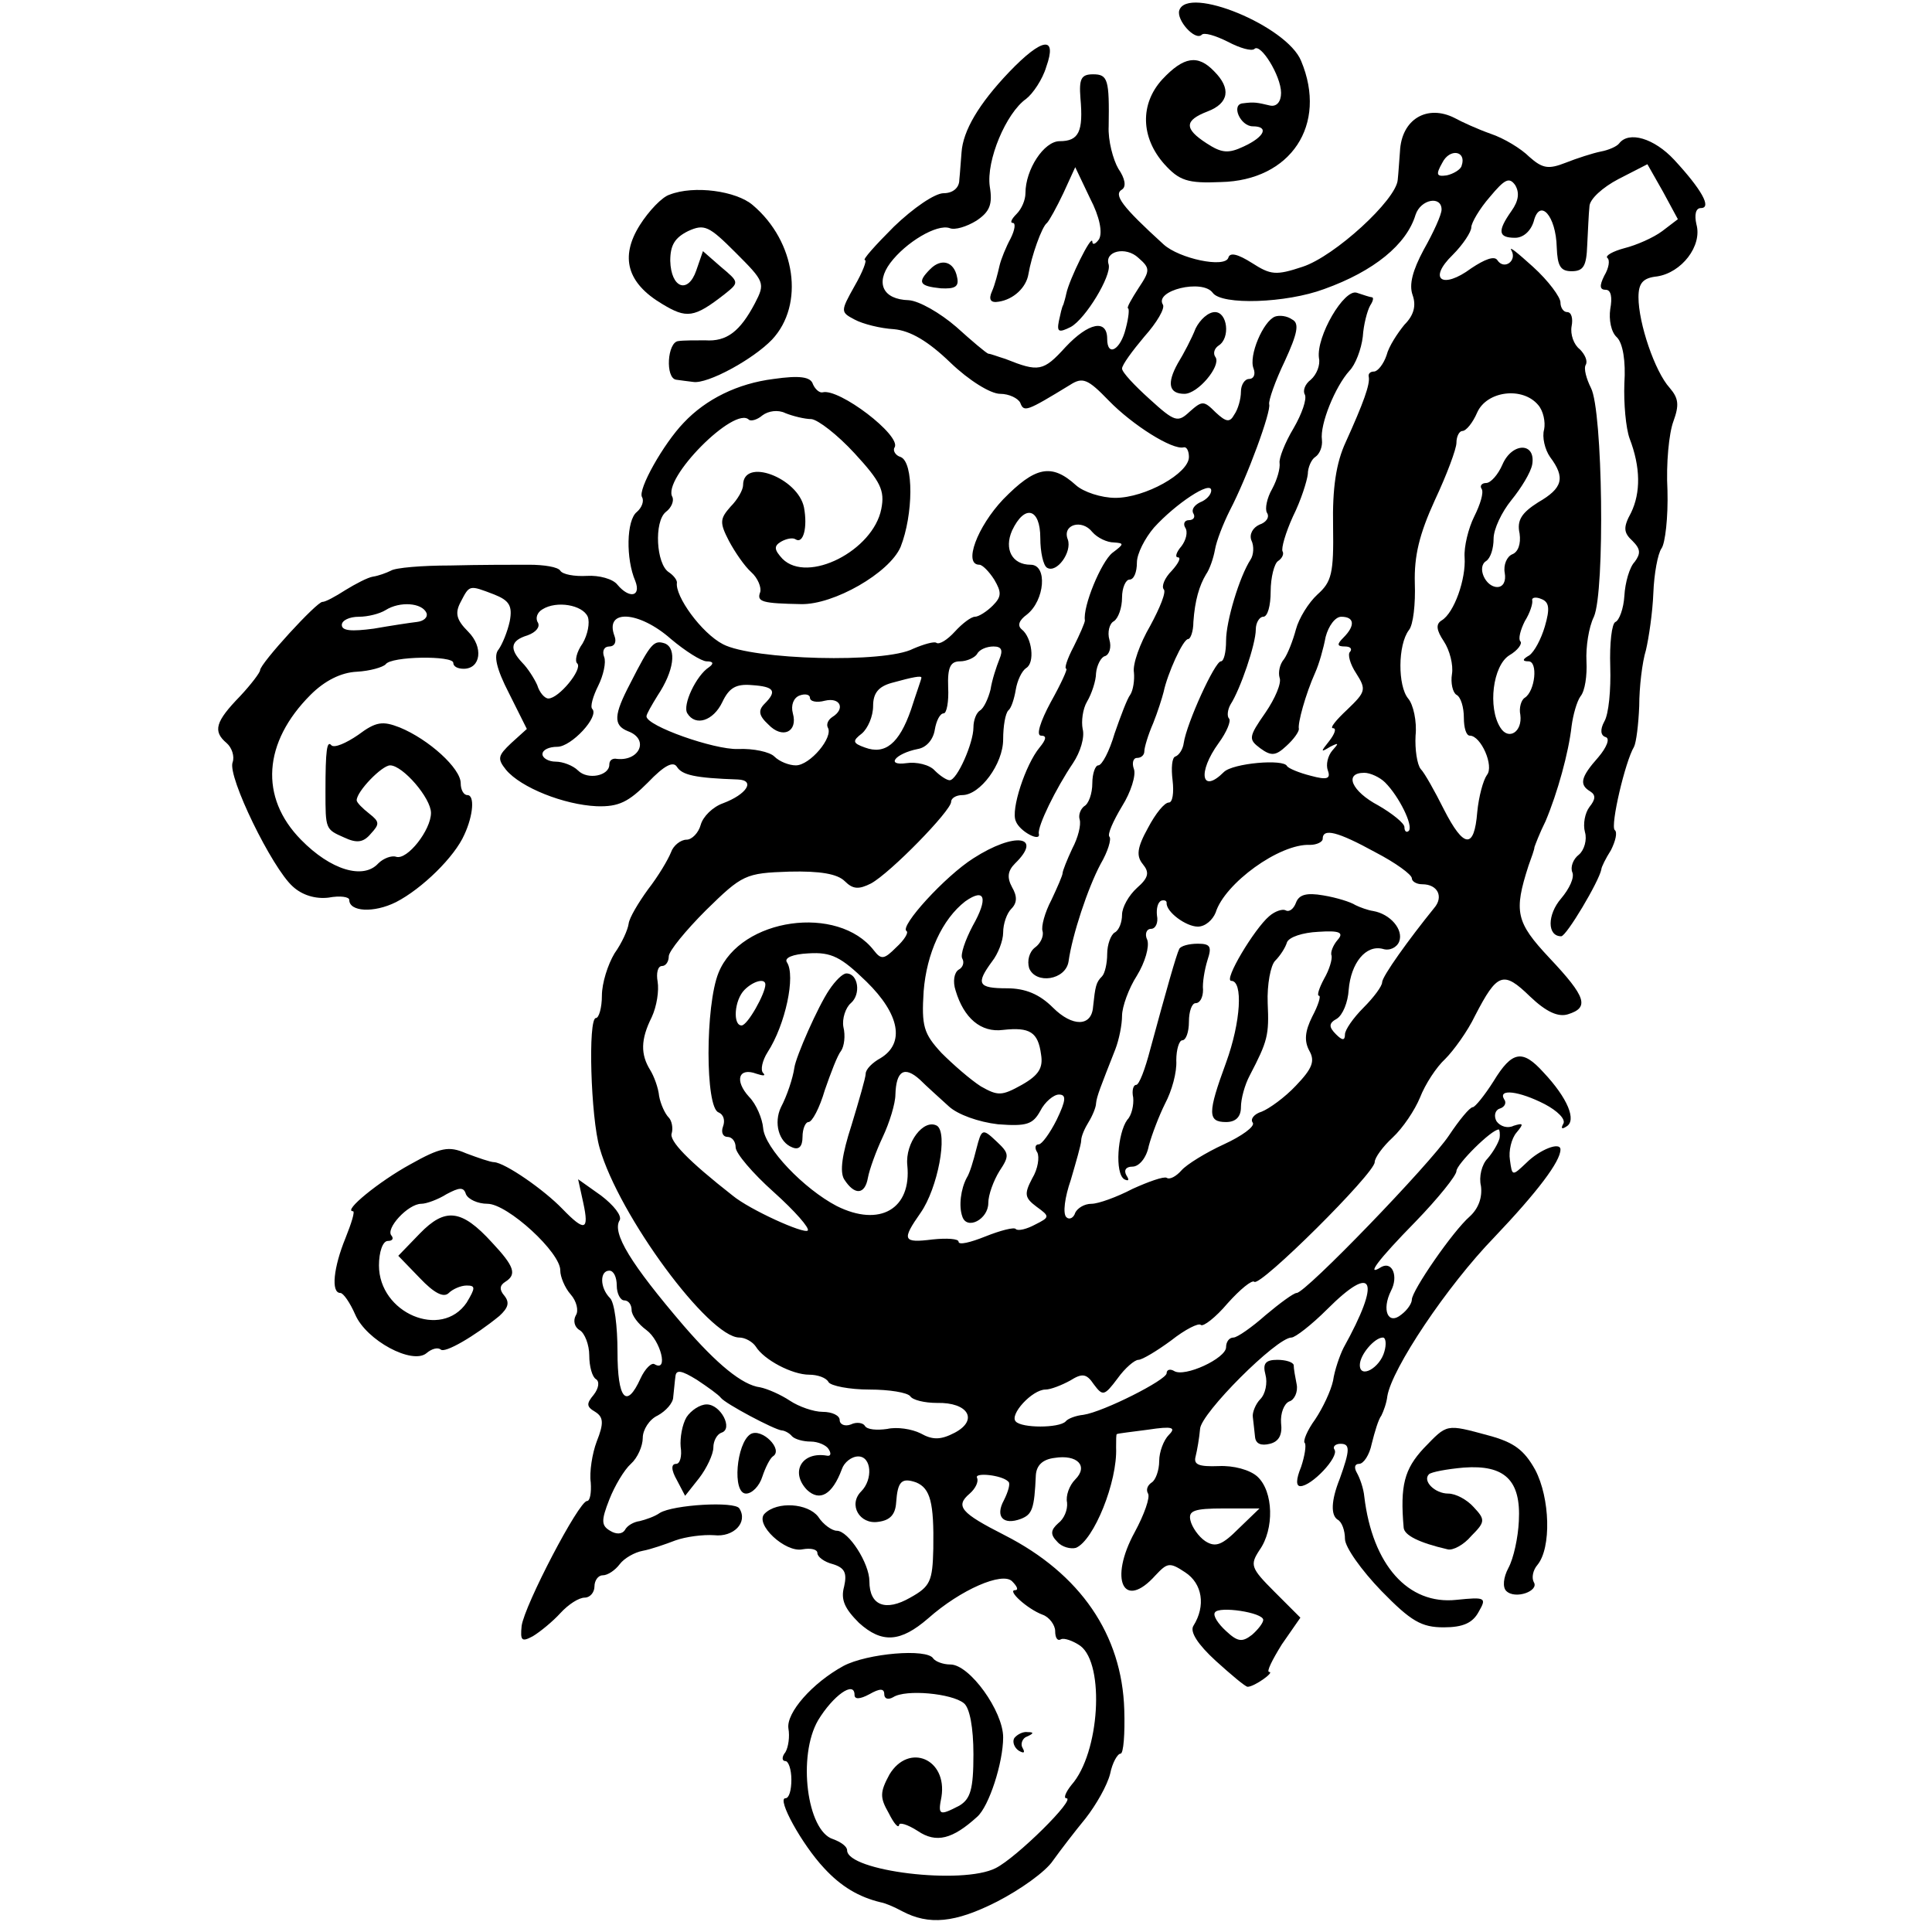
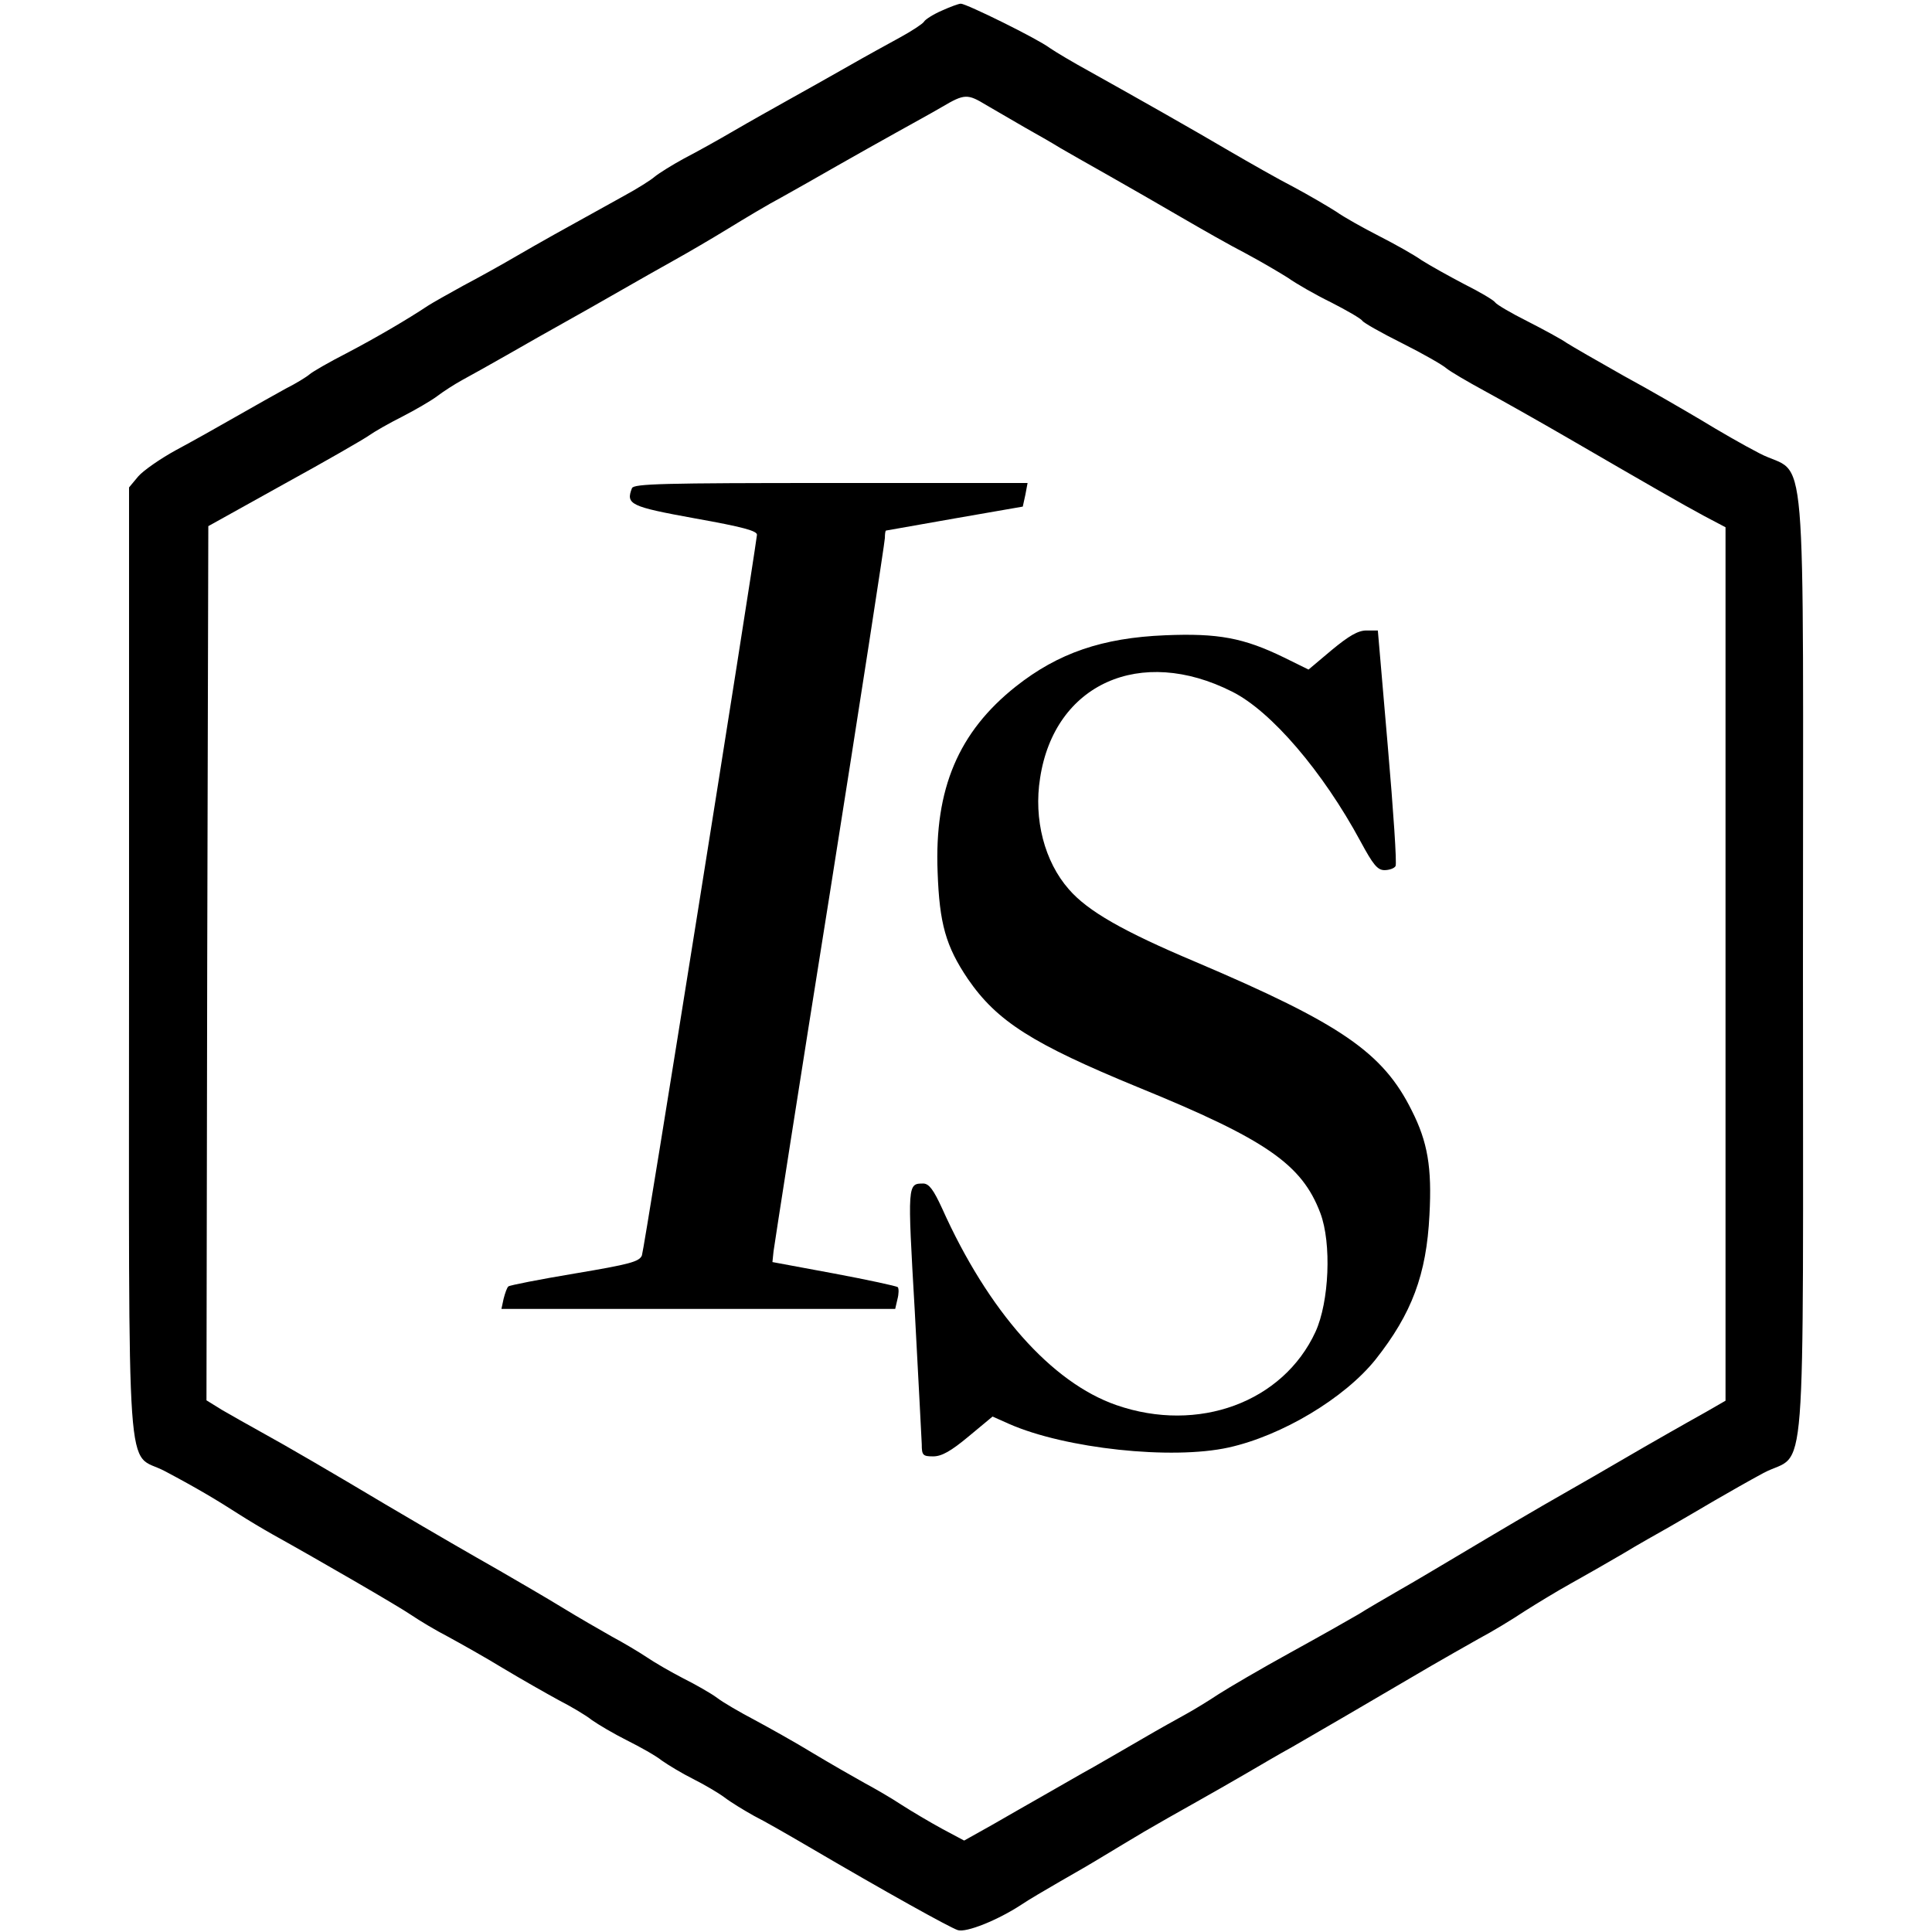
- <svg xmlns="http://www.w3.org/2000/svg" version="1.0" width="260pt" height="260pt" viewBox="0 0 260 260" preserveAspectRatio="xMidYMid meet">
-   <g transform="translate(0,260) scale(0.1,-0.1)" fill="#000000" stroke="none">
-     <path d="M1587 2586 c-4 -13 21 -41 30 -33 3 4 19 -1 35 -9 17 -9 32 -13 36 -10 8 9 36 -36 36 -59 0 -12 -6 -19 -15 -17 -17 4 -21 5 -36 3 -17 -1 -4 -31 13 -31 22 0 16 -14 -12 -27 -21 -10 -30 -9 -50 4 -31 20 -30 31 1 43 29 11 32 31 9 54 -22 23 -41 20 -70 -11 -30 -33 -29 -78 3 -114 20 -22 31 -26 76 -24 94 2 144 77 108 163 -19 47 -153 102 -164 68z" />
-     <path d="M1358 2503 c-41 -43 -62 -79 -64 -108 -1 -11 -2 -28 -3 -37 0 -11 -9 -18 -21 -18 -12 0 -41 -20 -67 -45 -25 -25 -43 -45 -39 -45 3 0 -3 -16 -14 -35 -19 -34 -19 -35 0 -45 11 -6 35 -12 53 -13 22 -2 46 -16 76 -45 25 -24 54 -42 67 -42 12 0 24 -6 27 -12 5 -13 8 -12 67 24 17 11 24 8 52 -21 32 -33 86 -67 101 -63 4 1 7 -5 7 -13 0 -22 -59 -55 -99 -55 -19 0 -43 8 -53 17 -33 30 -55 25 -98 -19 -35 -37 -54 -88 -32 -88 4 0 13 -9 20 -20 10 -17 10 -23 -2 -35 -8 -8 -19 -15 -24 -15 -5 0 -17 -9 -27 -20 -10 -11 -21 -18 -25 -15 -3 2 -17 -2 -31 -8 -38 -20 -216 -15 -256 6 -29 15 -65 65 -62 83 0 4 -5 10 -11 14 -17 11 -20 68 -4 81 8 6 11 15 9 20 -15 24 84 124 103 104 3 -2 11 0 18 6 8 6 21 8 31 3 10 -4 26 -8 35 -8 9 -1 35 -21 58 -46 35 -38 41 -50 36 -75 -11 -56 -99 -101 -133 -67 -11 12 -12 17 -2 23 7 4 16 6 20 3 10 -6 16 16 11 43 -8 40 -82 68 -82 30 0 -6 -7 -19 -17 -29 -14 -16 -15 -21 -2 -46 8 -15 21 -34 30 -42 9 -8 14 -21 12 -27 -5 -13 3 -15 55 -16 44 -1 119 42 134 77 17 43 18 114 0 121 -7 2 -11 9 -8 13 9 16 -75 80 -97 74 -4 -1 -10 4 -13 11 -3 10 -18 12 -53 7 -48 -6 -91 -27 -121 -59 -27 -28 -62 -90 -56 -100 3 -5 0 -14 -7 -20 -14 -11 -15 -63 -2 -93 8 -21 -8 -24 -24 -5 -6 8 -25 13 -41 12 -17 -1 -33 2 -36 7 -3 5 -22 8 -42 8 -20 0 -68 0 -106 -1 -38 0 -74 -3 -80 -7 -6 -3 -17 -7 -24 -8 -7 -1 -24 -10 -37 -18 -14 -9 -27 -16 -31 -16 -7 1 -84 -83 -84 -92 0 -3 -12 -19 -27 -35 -33 -34 -37 -47 -18 -63 7 -6 11 -18 8 -26 -7 -19 53 -142 81 -167 13 -12 31 -17 48 -15 16 3 28 1 28 -3 0 -16 33 -18 63 -3 35 18 79 61 92 91 12 26 14 53 4 53 -5 0 -9 7 -9 16 0 20 -43 59 -82 75 -23 9 -32 8 -56 -10 -16 -11 -32 -18 -36 -14 -6 7 -8 -6 -8 -62 0 -51 0 -51 25 -62 17 -8 26 -7 36 5 12 13 12 16 -2 27 -9 7 -17 15 -17 18 0 12 34 47 45 47 17 0 55 -44 55 -64 0 -23 -32 -64 -47 -59 -6 2 -17 -2 -24 -9 -20 -22 -64 -9 -104 32 -56 57 -51 131 13 195 19 19 41 30 62 31 18 1 35 6 39 10 7 11 91 12 91 2 0 -5 6 -8 14 -8 23 0 27 29 6 50 -16 16 -18 25 -10 40 12 23 11 23 45 10 20 -8 25 -15 21 -36 -3 -14 -10 -31 -15 -38 -7 -8 -3 -26 14 -59 l24 -48 -21 -19 c-18 -17 -19 -21 -7 -36 20 -24 78 -47 122 -49 30 -1 43 6 69 32 22 23 34 29 39 21 7 -11 24 -15 82 -17 24 -1 12 -20 -20 -32 -14 -5 -27 -18 -30 -29 -3 -11 -12 -20 -19 -20 -8 0 -18 -8 -21 -17 -4 -10 -17 -32 -31 -50 -13 -18 -25 -38 -26 -46 -1 -8 -9 -26 -19 -40 -9 -15 -17 -40 -17 -57 0 -16 -4 -30 -8 -30 -11 0 -7 -134 5 -175 26 -91 147 -255 188 -255 8 0 18 -6 22 -12 11 -18 49 -38 72 -38 11 0 23 -4 26 -10 3 -5 28 -10 55 -10 27 0 51 -4 55 -9 3 -5 19 -9 36 -9 42 1 56 -23 24 -40 -19 -10 -30 -10 -46 -1 -12 6 -32 9 -45 6 -14 -2 -27 -1 -30 4 -2 4 -11 6 -19 2 -8 -3 -15 0 -15 6 0 6 -10 11 -23 11 -12 0 -32 7 -44 15 -12 8 -30 16 -40 18 -24 3 -58 31 -103 83 -71 83 -97 125 -86 142 3 6 -8 20 -25 33 l-31 22 7 -32 c8 -37 2 -39 -28 -8 -25 26 -77 62 -92 63 -5 0 -22 6 -38 12 -23 10 -34 8 -75 -15 -42 -23 -91 -63 -77 -63 3 0 -2 -16 -10 -36 -16 -39 -20 -74 -7 -74 4 0 13 -13 20 -29 15 -35 77 -68 96 -52 7 6 15 8 19 5 5 -6 46 18 79 45 12 11 14 18 7 27 -7 8 -7 14 1 19 16 10 12 21 -18 53 -41 45 -63 47 -97 12 l-29 -30 29 -30 c19 -20 32 -27 39 -20 5 5 16 10 24 10 12 0 12 -3 0 -23 -34 -50 -118 -14 -118 50 0 18 5 33 12 33 6 0 8 3 5 7 -9 9 22 43 40 43 7 0 23 6 34 13 17 9 23 10 26 0 3 -7 16 -13 29 -13 27 0 99 -66 98 -90 0 -8 6 -23 14 -32 8 -9 11 -22 7 -28 -4 -7 -2 -16 5 -20 7 -4 13 -20 13 -34 0 -15 4 -29 9 -32 5 -3 4 -12 -3 -21 -10 -12 -10 -16 2 -23 11 -7 12 -15 2 -40 -6 -16 -10 -41 -8 -55 1 -14 -1 -25 -5 -25 -11 0 -84 -140 -88 -168 -2 -20 0 -22 15 -14 10 6 27 20 37 31 11 12 25 21 33 21 7 0 13 7 13 15 0 8 5 15 11 15 7 0 17 7 23 15 6 8 20 16 31 18 11 2 31 9 44 14 14 5 37 8 52 7 26 -3 46 17 34 36 -6 10 -89 5 -107 -6 -7 -5 -19 -9 -27 -11 -8 -1 -17 -6 -20 -12 -4 -6 -12 -6 -20 -1 -12 7 -12 14 -1 42 7 18 20 40 29 48 9 8 16 24 16 35 0 11 9 25 20 30 11 6 21 17 21 25 1 8 2 21 3 28 1 9 8 8 29 -5 15 -10 29 -20 32 -24 6 -8 72 -43 82 -44 3 0 10 -3 14 -8 4 -4 15 -7 25 -7 10 0 21 -5 24 -10 4 -6 3 -10 -2 -9 -34 6 -50 -22 -27 -46 17 -16 34 -7 47 28 3 9 13 17 22 17 18 0 20 -31 4 -47 -18 -18 -2 -45 23 -41 16 2 23 10 24 26 2 28 7 34 27 27 19 -8 24 -27 23 -89 -1 -44 -4 -51 -31 -66 -33 -19 -55 -11 -55 22 0 24 -28 68 -44 68 -6 0 -18 8 -25 19 -14 18 -55 21 -72 4 -14 -14 28 -53 51 -48 11 2 20 0 20 -5 0 -5 9 -12 21 -15 16 -5 19 -12 15 -30 -5 -18 1 -30 20 -49 31 -28 56 -26 93 6 44 39 100 63 113 50 7 -7 9 -12 4 -12 -11 0 16 -25 37 -33 9 -3 17 -14 17 -22 0 -9 3 -14 8 -11 4 2 16 -2 26 -9 33 -25 26 -144 -12 -187 -8 -10 -11 -18 -7 -18 14 0 -67 -80 -95 -94 -45 -23 -200 -4 -200 24 0 5 -8 11 -19 15 -35 11 -48 112 -20 160 20 33 49 54 49 34 0 -6 7 -6 20 1 14 8 20 8 20 0 0 -6 5 -8 12 -4 17 11 79 5 95 -8 8 -6 13 -33 13 -69 0 -47 -4 -60 -19 -69 -27 -14 -29 -13 -24 12 8 51 -44 73 -70 30 -13 -24 -13 -31 -1 -52 7 -14 13 -21 14 -16 0 4 11 1 25 -8 25 -17 47 -11 80 19 16 14 35 73 35 107 0 35 -45 98 -71 98 -10 0 -20 4 -23 8 -8 14 -89 7 -121 -10 -42 -23 -77 -63 -74 -84 2 -11 0 -25 -4 -32 -5 -6 -5 -12 0 -12 4 0 8 -11 8 -25 0 -14 -3 -25 -8 -25 -12 0 22 -62 52 -94 23 -25 47 -39 76 -46 6 -1 18 -6 29 -12 36 -19 71 -16 128 13 31 16 65 40 75 55 10 14 30 40 44 57 14 18 29 44 33 60 3 15 10 27 14 27 4 0 6 27 5 59 -3 101 -59 183 -161 235 -59 30 -67 39 -47 56 8 7 12 16 10 21 -5 8 34 4 42 -5 3 -2 0 -13 -6 -25 -12 -22 -1 -34 23 -25 15 6 18 13 20 59 1 13 9 21 25 23 31 5 46 -11 28 -29 -8 -8 -13 -22 -11 -31 1 -10 -4 -22 -12 -28 -10 -9 -11 -15 -1 -25 6 -7 18 -10 25 -8 24 10 56 89 54 135 0 10 0 18 1 18 1 1 20 3 42 6 33 5 38 3 28 -7 -7 -7 -13 -23 -13 -35 0 -13 -5 -26 -10 -29 -6 -4 -8 -10 -5 -15 3 -5 -5 -28 -18 -52 -35 -64 -15 -106 28 -58 16 17 19 18 40 4 23 -15 28 -45 11 -72 -5 -8 6 -25 30 -47 21 -19 40 -35 43 -35 9 0 37 20 29 20 -4 0 4 16 17 37 l25 36 -35 35 c-32 32 -33 36 -20 56 20 28 19 79 -3 99 -10 9 -32 15 -52 14 -27 -1 -34 2 -31 13 2 8 5 25 6 37 1 21 103 123 123 123 5 0 27 17 48 38 63 63 73 40 22 -52 -5 -10 -12 -30 -14 -44 -3 -14 -14 -37 -24 -52 -11 -15 -17 -30 -14 -32 2 -3 0 -17 -5 -32 -7 -17 -7 -26 -1 -26 15 0 52 39 46 49 -3 4 1 8 8 8 13 0 13 -8 -1 -47 -12 -30 -12 -49 -3 -55 6 -3 10 -15 10 -26 0 -11 22 -42 49 -70 40 -41 54 -49 84 -49 26 0 39 6 47 21 11 19 9 20 -30 16 -65 -7 -113 47 -124 139 -1 11 -6 25 -10 32 -4 7 -3 12 3 12 6 0 14 12 17 27 4 16 9 33 13 38 3 6 7 17 8 26 6 37 80 148 144 214 58 61 89 102 89 118 0 11 -28 0 -46 -18 -19 -18 -19 -18 -22 4 -2 12 2 29 9 37 10 12 9 13 -4 9 -8 -4 -18 -1 -23 6 -4 7 -2 15 4 17 7 2 10 8 6 13 -8 14 20 11 55 -7 17 -9 28 -20 25 -26 -4 -7 -2 -8 4 -4 14 8 2 38 -31 73 -28 31 -42 29 -67 -12 -12 -19 -25 -35 -28 -35 -4 0 -18 -17 -32 -38 -26 -39 -193 -212 -205 -212 -4 0 -23 -14 -42 -30 -18 -16 -38 -30 -43 -30 -6 0 -10 -6 -10 -13 0 -15 -56 -41 -70 -32 -5 3 -10 2 -10 -3 0 -9 -85 -52 -112 -56 -10 -1 -21 -5 -24 -9 -9 -9 -59 -9 -67 0 -9 9 22 43 40 43 7 0 22 6 33 12 16 10 22 10 32 -5 12 -16 14 -16 32 8 10 14 23 25 28 25 5 0 25 12 44 26 19 15 37 24 40 21 3 -3 20 10 36 29 17 19 33 32 36 29 8 -7 162 146 162 161 0 6 11 21 24 33 14 13 30 37 37 54 7 18 22 41 34 52 11 11 30 37 40 58 30 58 38 61 74 26 22 -21 38 -28 51 -24 29 9 25 23 -25 76 -45 48 -48 62 -28 124 4 11 8 22 8 25 1 3 7 19 15 35 16 38 31 92 35 128 2 15 7 33 12 40 6 7 9 28 8 47 -1 19 3 46 10 60 15 34 12 278 -4 308 -6 12 -10 26 -7 31 3 5 -1 14 -8 21 -8 6 -13 20 -11 31 2 10 0 19 -6 19 -5 0 -9 6 -9 13 0 7 -16 29 -37 48 -20 18 -33 29 -29 22 8 -14 -10 -27 -19 -13 -4 6 -17 1 -35 -11 -39 -29 -59 -15 -25 18 14 14 25 31 25 37 0 6 11 25 25 41 20 24 26 27 34 16 6 -10 5 -21 -5 -35 -19 -27 -18 -36 5 -36 11 0 21 9 25 22 8 32 30 8 31 -35 1 -25 5 -32 20 -32 16 0 20 7 21 35 1 19 2 43 3 52 0 10 18 26 39 37 l39 20 21 -37 20 -37 -21 -16 c-12 -9 -35 -19 -51 -23 -15 -4 -26 -10 -23 -13 4 -3 2 -14 -4 -24 -7 -14 -6 -19 2 -19 7 0 9 -10 6 -26 -2 -14 1 -31 9 -38 8 -8 12 -32 10 -62 -1 -27 2 -60 7 -74 15 -39 15 -73 2 -100 -11 -20 -10 -27 2 -38 11 -11 11 -17 3 -28 -7 -7 -13 -28 -14 -46 -1 -17 -7 -33 -12 -35 -5 -2 -8 -29 -7 -60 1 -31 -2 -64 -8 -74 -6 -11 -5 -19 2 -21 6 -2 1 -14 -10 -27 -24 -27 -26 -37 -11 -46 8 -5 7 -11 -1 -21 -6 -8 -9 -23 -6 -34 3 -10 -1 -24 -8 -30 -8 -6 -12 -17 -9 -24 3 -7 -4 -22 -15 -35 -19 -22 -19 -51 0 -51 7 0 51 74 54 90 0 3 6 15 13 26 6 12 9 24 5 27 -6 6 14 92 26 112 3 6 6 30 7 55 0 25 4 59 9 75 4 17 9 51 10 77 1 26 6 53 11 60 5 7 9 42 8 78 -2 36 2 77 8 93 8 22 7 31 -5 45 -20 22 -42 87 -42 122 0 19 6 26 25 28 33 5 61 41 53 70 -3 13 -1 22 6 22 15 0 1 25 -36 65 -27 29 -61 39 -74 22 -3 -4 -14 -9 -25 -11 -10 -2 -32 -9 -47 -15 -23 -9 -31 -8 -49 8 -11 11 -34 25 -52 31 -17 6 -39 16 -48 21 -37 19 -72 -1 -74 -45 -1 -12 -2 -29 -3 -38 -2 -27 -85 -103 -128 -117 -36 -12 -43 -11 -68 5 -19 12 -30 15 -32 7 -5 -14 -66 -1 -87 18 -56 51 -68 67 -56 74 6 4 4 15 -5 28 -7 12 -14 38 -13 57 1 63 -1 70 -21 70 -16 0 -19 -6 -17 -32 4 -45 -2 -58 -28 -58 -21 0 -46 -38 -46 -70 0 -9 -5 -21 -12 -28 -7 -7 -9 -12 -5 -12 4 0 3 -9 -3 -21 -6 -11 -13 -28 -15 -37 -2 -9 -6 -25 -10 -34 -5 -11 -2 -16 9 -14 20 3 37 19 40 37 4 24 18 64 25 69 3 3 13 21 22 40 l16 35 20 -42 c13 -25 17 -46 12 -55 -5 -7 -9 -8 -9 -3 -1 10 -31 -51 -35 -70 -1 -5 -3 -12 -4 -15 -2 -3 -4 -13 -6 -22 -3 -15 0 -16 16 -8 20 11 55 69 51 84 -6 18 23 25 40 9 16 -14 16 -17 0 -41 -9 -14 -16 -26 -14 -27 2 0 1 -12 -3 -27 -7 -29 -25 -39 -25 -14 0 27 -25 22 -56 -11 -30 -33 -36 -34 -81 -16 -10 3 -20 7 -23 7 -3 1 -22 17 -43 36 -22 19 -50 35 -64 36 -35 1 -45 23 -25 50 21 28 63 53 80 47 7 -3 23 2 36 10 18 12 22 22 18 46 -5 35 22 99 49 118 9 7 22 26 27 43 15 42 -5 40 -50 -7z m609 -126 c-1 -5 -11 -11 -20 -13 -14 -2 -15 1 -6 17 10 20 33 16 26 -4z m-27 -59 c0 -7 -11 -31 -24 -54 -15 -28 -20 -47 -15 -61 5 -14 2 -27 -11 -40 -9 -11 -21 -29 -24 -41 -4 -12 -12 -22 -17 -22 -5 0 -8 -3 -7 -7 2 -10 -7 -35 -31 -88 -13 -28 -18 -62 -17 -113 1 -64 -2 -75 -21 -92 -12 -11 -25 -32 -29 -47 -4 -15 -11 -33 -16 -40 -6 -7 -8 -18 -6 -25 3 -7 -6 -28 -19 -47 -23 -33 -23 -36 -7 -48 15 -11 21 -10 35 3 10 9 17 19 17 23 -2 7 9 47 22 76 5 11 11 32 14 48 4 15 13 27 21 27 18 0 19 -12 3 -28 -9 -9 -9 -12 2 -12 7 0 10 -3 7 -7 -4 -3 0 -17 8 -29 14 -22 13 -25 -12 -49 -15 -14 -24 -25 -19 -25 5 0 2 -8 -5 -17 -12 -15 -12 -16 1 -8 12 6 12 5 3 -5 -6 -7 -9 -19 -6 -27 4 -11 -1 -13 -23 -7 -16 4 -30 10 -32 13 -4 10 -73 4 -85 -8 -30 -30 -36 -1 -7 39 11 15 17 30 14 33 -3 3 -2 12 2 19 13 20 34 81 34 101 0 9 5 17 10 17 6 0 10 15 10 34 0 19 5 38 10 41 6 4 8 10 6 13 -2 4 4 25 14 47 11 22 19 48 20 57 0 9 5 20 10 23 6 4 10 14 9 23 -3 21 18 72 37 93 8 8 16 29 18 46 1 16 6 35 10 42 4 6 5 11 2 11 -2 0 -11 3 -20 6 -17 6 -55 -59 -51 -88 2 -9 -3 -22 -11 -29 -8 -6 -11 -15 -8 -20 3 -6 -4 -26 -15 -45 -12 -20 -20 -41 -19 -47 1 -7 -3 -22 -10 -35 -7 -12 -10 -27 -7 -32 4 -6 -1 -13 -10 -16 -9 -4 -14 -13 -11 -21 4 -8 3 -20 -1 -26 -15 -23 -33 -83 -33 -109 0 -16 -3 -28 -7 -28 -8 0 -46 -83 -50 -110 -1 -8 -6 -16 -11 -18 -5 -1 -6 -16 -4 -32 2 -17 0 -30 -5 -30 -6 0 -18 -15 -28 -34 -15 -27 -16 -38 -7 -49 9 -11 8 -18 -8 -32 -11 -10 -20 -26 -20 -36 0 -10 -4 -21 -10 -24 -5 -3 -10 -16 -10 -29 0 -12 -3 -26 -7 -30 -8 -8 -9 -13 -12 -41 -2 -27 -28 -27 -54 -1 -18 18 -37 26 -62 26 -39 0 -42 6 -20 36 8 10 15 28 15 39 0 12 5 26 11 32 8 8 8 17 1 29 -7 13 -6 22 4 32 38 37 0 43 -56 7 -38 -24 -100 -92 -90 -98 3 -2 -3 -12 -14 -22 -16 -16 -20 -17 -30 -4 -48 62 -179 44 -209 -30 -18 -44 -18 -182 0 -188 7 -3 9 -11 6 -19 -3 -8 0 -14 6 -14 6 0 11 -6 11 -14 0 -8 23 -35 51 -60 29 -26 49 -49 46 -52 -5 -5 -78 28 -101 47 -60 47 -86 74 -82 84 2 7 0 17 -4 21 -5 5 -11 18 -13 29 -1 11 -7 27 -12 35 -13 21 -13 41 2 71 7 15 10 36 8 48 -2 11 0 21 6 21 5 0 9 6 9 13 0 7 23 35 50 62 49 48 53 50 112 52 42 1 65 -3 75 -13 11 -11 19 -11 35 -3 26 14 108 98 108 110 0 5 7 9 15 9 24 0 55 42 55 75 0 18 3 35 7 39 4 3 8 16 10 28 2 12 8 25 14 29 12 7 8 41 -6 52 -6 5 -4 12 7 20 24 19 28 67 5 67 -25 0 -36 21 -25 46 17 36 38 30 38 -10 0 -19 4 -37 9 -40 13 -8 34 21 28 38 -8 20 19 28 33 10 7 -8 20 -14 29 -14 14 -1 14 -2 -2 -14 -15 -12 -40 -72 -37 -91 0 -3 -7 -19 -15 -35 -9 -17 -13 -30 -10 -30 2 0 -7 -20 -21 -45 -14 -26 -20 -45 -13 -45 8 0 7 -5 -2 -16 -19 -23 -39 -84 -32 -99 5 -14 34 -29 31 -17 -2 10 23 61 46 95 10 15 16 35 13 46 -2 10 0 27 6 37 6 10 12 28 12 38 1 11 7 22 12 23 6 2 9 12 6 22 -3 10 0 22 6 25 6 4 11 18 11 32 0 13 5 24 10 24 6 0 10 10 10 23 0 12 11 33 23 47 29 32 77 64 77 50 0 -6 -7 -13 -15 -16 -8 -4 -12 -10 -9 -15 3 -5 0 -9 -6 -9 -6 0 -8 -5 -5 -10 4 -6 1 -17 -5 -25 -7 -8 -9 -15 -5 -15 5 0 1 -8 -8 -18 -10 -10 -14 -21 -11 -25 4 -3 -5 -25 -18 -49 -14 -24 -24 -52 -22 -63 1 -10 -1 -24 -5 -30 -4 -5 -13 -29 -21 -52 -7 -24 -17 -43 -22 -43 -4 0 -8 -11 -8 -24 0 -14 -5 -28 -11 -31 -5 -4 -8 -12 -6 -18 2 -7 -2 -24 -10 -39 -7 -15 -13 -30 -13 -33 0 -3 -7 -19 -15 -36 -9 -17 -14 -36 -12 -42 2 -7 -3 -17 -10 -22 -8 -6 -11 -18 -8 -28 9 -22 49 -16 53 9 5 36 26 99 43 131 10 17 15 34 12 37 -3 3 5 21 17 41 12 19 19 42 16 50 -3 8 -1 15 4 15 6 0 10 4 10 9 0 5 5 22 12 38 6 15 12 34 14 42 5 24 26 71 33 71 3 0 7 10 7 23 2 29 8 49 17 64 5 7 10 22 12 33 2 12 11 35 20 53 24 46 56 134 53 143 -1 5 8 31 21 58 17 37 20 51 10 56 -7 5 -17 6 -23 4 -16 -6 -36 -53 -29 -70 3 -8 0 -14 -6 -14 -6 0 -11 -8 -11 -17 0 -10 -4 -24 -9 -31 -6 -11 -11 -10 -25 3 -16 16 -18 16 -35 1 -16 -15 -20 -14 -54 17 -20 18 -37 36 -37 41 0 5 14 24 30 43 17 19 28 38 25 43 -12 19 53 35 67 16 12 -17 99 -14 150 5 67 24 111 60 123 100 7 21 35 26 35 7z m130 -263 c7 -8 10 -23 8 -33 -3 -10 1 -27 8 -37 21 -28 17 -42 -16 -61 -22 -14 -29 -24 -25 -42 2 -14 -2 -25 -10 -28 -7 -3 -12 -14 -10 -25 2 -11 -2 -19 -10 -19 -16 0 -28 27 -15 35 6 4 10 17 10 30 0 13 11 36 24 52 13 16 26 37 28 48 5 30 -27 30 -40 0 -6 -14 -16 -25 -22 -25 -6 0 -9 -4 -6 -8 3 -5 -2 -21 -10 -37 -8 -16 -14 -41 -13 -55 2 -29 -14 -75 -31 -85 -8 -5 -7 -13 3 -28 8 -12 13 -32 11 -44 -2 -12 1 -25 6 -28 6 -3 10 -17 10 -31 0 -13 3 -24 8 -24 15 0 33 -41 23 -53 -5 -7 -11 -29 -13 -50 -4 -50 -18 -49 -45 4 -12 24 -26 49 -31 54 -5 6 -8 27 -7 45 2 19 -3 42 -10 50 -14 17 -14 72 1 92 6 7 9 36 8 63 -1 37 6 66 27 112 16 34 29 69 29 77 0 9 4 16 8 16 5 0 14 11 20 25 13 29 61 35 82 10z m9 -298 c-5 -17 -14 -34 -21 -39 -9 -5 -10 -8 -1 -8 13 0 9 -40 -5 -49 -5 -3 -8 -14 -6 -23 3 -23 -16 -35 -27 -17 -17 27 -10 83 12 97 12 7 18 16 15 19 -3 3 0 15 6 27 7 11 11 24 10 28 -1 4 5 5 12 2 11 -4 12 -13 5 -37z m-1505 18 c2 -6 -4 -11 -13 -12 -9 -1 -35 -5 -58 -9 -30 -4 -43 -3 -43 5 0 6 10 11 23 11 12 0 28 4 36 9 19 12 49 10 55 -4z m217 -5 c3 -8 0 -24 -7 -36 -8 -11 -11 -24 -7 -27 7 -8 -25 -47 -39 -47 -5 0 -12 8 -15 18 -4 9 -13 23 -20 30 -18 19 -16 30 7 37 11 4 17 11 14 17 -4 6 -1 14 6 18 19 12 54 6 61 -10z m112 -30 c19 -16 41 -30 48 -30 9 0 10 -3 3 -8 -17 -11 -36 -51 -29 -62 11 -18 35 -10 47 15 9 19 18 25 40 23 30 -2 34 -8 17 -25 -9 -9 -8 -16 5 -28 19 -20 40 -10 33 15 -3 11 1 21 9 24 8 3 14 1 14 -3 0 -5 9 -7 20 -4 21 5 28 -11 10 -22 -6 -4 -8 -10 -6 -14 8 -13 -24 -51 -43 -51 -9 0 -22 5 -29 12 -6 6 -28 11 -49 10 -32 -1 -123 31 -123 44 0 3 7 15 15 28 22 33 26 63 10 70 -15 5 -19 1 -47 -54 -22 -42 -23 -56 -3 -64 30 -11 15 -42 -17 -37 -5 0 -8 -3 -8 -8 0 -15 -29 -21 -42 -8 -7 7 -21 12 -30 12 -10 0 -18 5 -18 10 0 6 9 10 20 10 19 0 57 41 47 51 -3 3 1 17 8 31 7 14 11 32 8 39 -3 8 0 14 7 14 7 0 10 6 7 14 -14 37 33 34 76 -4z m442 -27 c-4 -10 -10 -28 -12 -41 -3 -12 -9 -25 -14 -28 -5 -3 -9 -13 -9 -23 0 -21 -22 -71 -32 -71 -4 0 -13 6 -20 13 -7 8 -25 12 -38 10 -29 -4 -15 13 15 19 12 2 21 13 23 26 2 12 7 22 12 22 4 0 7 16 6 35 -1 27 3 35 16 35 9 0 20 5 23 10 3 6 13 10 22 10 11 0 13 -5 8 -17z m-105 -25 c0 -2 -7 -21 -14 -43 -16 -46 -35 -61 -62 -51 -17 6 -17 9 -4 19 8 7 15 23 15 37 0 17 7 26 25 31 29 8 40 10 40 7z m624 -141 c19 -19 38 -58 32 -65 -3 -3 -6 -1 -6 5 0 5 -16 18 -35 29 -36 19 -47 44 -19 44 8 0 21 -6 28 -13z m-13 -94 c27 -14 49 -30 49 -35 0 -4 6 -8 14 -8 21 0 29 -17 16 -32 -34 -42 -70 -92 -70 -100 0 -5 -11 -20 -25 -34 -14 -14 -25 -30 -25 -36 0 -9 -4 -8 -12 0 -10 10 -10 15 1 21 8 5 15 22 16 39 3 36 23 61 46 55 9 -3 19 2 22 10 6 16 -12 37 -35 41 -7 1 -18 5 -24 8 -6 4 -25 10 -43 13 -23 4 -33 1 -37 -10 -3 -8 -9 -13 -14 -10 -4 2 -14 -1 -22 -8 -20 -17 -62 -87 -51 -87 16 0 13 -55 -7 -110 -25 -68 -25 -80 0 -80 13 0 20 7 20 20 0 11 5 30 12 43 24 46 26 54 24 97 -1 25 4 51 10 57 7 7 14 18 16 25 3 7 21 13 42 14 29 2 35 -1 26 -11 -6 -7 -10 -17 -8 -21 1 -5 -3 -19 -10 -31 -7 -13 -10 -23 -7 -23 3 0 -1 -13 -9 -28 -10 -20 -11 -33 -4 -46 8 -14 4 -24 -18 -47 -15 -16 -36 -31 -46 -35 -10 -3 -16 -10 -12 -15 3 -5 -15 -18 -39 -29 -24 -11 -50 -27 -57 -35 -7 -8 -16 -13 -20 -10 -4 2 -24 -5 -46 -15 -21 -11 -46 -20 -55 -20 -10 0 -19 -6 -22 -12 -2 -7 -8 -10 -12 -6 -5 5 -2 27 6 50 7 24 14 48 14 53 0 6 5 17 10 25 5 8 10 20 10 25 1 10 6 22 26 73 5 13 9 33 9 45 0 12 9 37 20 54 11 18 17 39 14 48 -4 8 -1 15 5 15 6 0 10 8 8 18 -1 9 1 18 6 20 4 1 7 0 7 -3 -1 -12 26 -32 42 -32 10 0 20 9 24 19 12 39 86 93 127 91 9 0 17 4 17 8 0 15 20 10 71 -18z m-542 -99 c-10 -19 -17 -39 -14 -44 3 -5 1 -12 -5 -15 -6 -4 -8 -16 -4 -28 11 -37 34 -57 64 -53 36 4 47 -3 51 -33 3 -18 -3 -28 -26 -41 -27 -15 -32 -15 -55 -2 -14 9 -37 29 -53 45 -24 26 -27 36 -24 83 4 51 25 97 56 121 27 19 31 4 10 -33z m-143 -75 c45 -44 52 -83 19 -103 -11 -6 -20 -15 -20 -21 0 -5 -9 -36 -19 -69 -13 -40 -16 -63 -10 -73 14 -22 28 -21 32 2 2 11 11 36 20 55 9 19 17 45 17 57 1 32 12 39 33 20 9 -9 27 -25 39 -36 12 -11 40 -21 66 -24 39 -3 47 0 57 18 6 12 18 22 25 22 10 0 10 -7 -3 -34 -9 -18 -20 -33 -24 -33 -5 0 -6 -5 -2 -11 3 -6 1 -22 -7 -35 -11 -21 -10 -26 6 -38 18 -13 18 -14 -2 -24 -11 -6 -23 -9 -26 -6 -2 3 -21 -2 -41 -10 -20 -8 -36 -12 -36 -7 0 4 -16 5 -35 3 -40 -5 -42 -1 -16 36 23 33 37 107 22 117 -18 10 -43 -23 -40 -53 6 -59 -37 -84 -95 -55 -44 23 -97 78 -99 105 -1 12 -9 32 -19 42 -20 22 -14 40 10 31 9 -3 13 -3 9 1 -4 4 -1 17 6 28 24 37 38 103 26 121 -4 6 8 11 29 12 31 2 44 -5 78 -38z m-136 -4 c0 -12 -24 -55 -32 -55 -12 0 -10 34 4 48 12 12 28 16 28 7z m988 -207 c-2 -7 -9 -19 -16 -27 -8 -8 -12 -25 -9 -37 2 -15 -3 -30 -15 -41 -23 -20 -78 -100 -78 -112 0 -5 -6 -14 -14 -20 -18 -15 -27 6 -14 32 10 19 2 40 -13 32 -22 -14 -5 9 46 61 30 31 55 62 55 68 0 9 47 56 57 56 1 0 2 -6 1 -12z m-1188 -198 c0 -11 5 -20 10 -20 6 0 10 -6 10 -13 0 -7 9 -19 20 -27 19 -14 30 -57 11 -46 -4 3 -13 -6 -19 -19 -19 -42 -31 -28 -31 36 0 34 -4 66 -10 72 -14 14 -14 37 -1 37 6 0 10 -9 10 -20z m1033 -89 c-6 -22 -33 -37 -33 -18 0 14 20 37 31 37 4 0 5 -9 2 -19z m-196 -238 c-22 -22 -31 -26 -45 -17 -9 6 -18 19 -20 28 -3 13 5 16 45 16 l48 0 -28 -27z m33 -123 c0 -4 -7 -13 -15 -20 -13 -10 -19 -10 -35 5 -11 10 -18 21 -15 25 5 9 65 0 65 -10z" />
-     <path d="M1609 2158 c-5 -13 -16 -34 -24 -47 -15 -27 -12 -41 9 -41 18 0 49 37 42 49 -4 5 -2 12 4 16 16 10 12 45 -5 45 -9 0 -20 -10 -26 -22z" />
-     <path d="M1587 1323 c-4 -8 -17 -54 -39 -135 -7 -27 -15 -48 -19 -48 -4 0 -6 -8 -4 -17 1 -10 -2 -24 -8 -30 -13 -18 -17 -72 -4 -80 6 -3 7 -1 3 5 -4 7 -1 12 8 12 9 0 19 12 22 28 4 15 14 41 22 57 9 17 16 42 15 58 0 15 4 27 8 27 5 0 9 11 9 25 0 14 4 25 9 25 6 0 10 8 10 18 -1 9 2 27 6 40 6 18 4 22 -13 22 -12 0 -23 -3 -25 -7z" />
-     <path d="M1116 1268 c-15 -22 -45 -90 -47 -105 -2 -14 -10 -38 -18 -53 -10 -21 -3 -47 15 -54 9 -4 14 1 14 14 0 11 4 20 8 20 5 0 15 19 22 43 8 23 17 47 22 53 4 6 6 20 3 32 -2 11 3 26 10 32 14 12 10 40 -6 40 -5 0 -15 -10 -23 -22z" />
-     <path d="M1314 1054 c-4 -16 -9 -33 -13 -39 -8 -15 -11 -38 -6 -52 6 -19 35 -4 35 18 0 11 7 30 15 43 14 21 13 24 -4 40 -19 18 -20 17 -27 -10z" />
-     <path d="M901 2338 c-10 -3 -28 -22 -40 -41 -27 -43 -17 -78 30 -106 33 -20 43 -19 84 13 20 16 20 16 -5 37 l-24 21 -9 -26 c-11 -32 -34 -24 -35 13 0 21 6 31 24 40 22 10 28 7 64 -29 39 -39 40 -41 26 -68 -20 -38 -38 -52 -67 -50 -13 0 -30 0 -36 -1 -15 -1 -18 -50 -3 -52 6 -1 16 -2 23 -3 19 -3 80 30 106 57 44 47 32 132 -26 181 -22 19 -79 27 -112 14z" />
-     <path d="M1252 2238 c-18 -18 -15 -23 14 -26 19 -1 25 2 22 15 -4 21 -21 26 -36 11z" />
-     <path d="M1703 750 c3 -11 0 -26 -7 -33 -6 -6 -11 -18 -10 -24 1 -7 2 -19 3 -27 1 -9 8 -12 20 -9 12 3 17 12 15 28 -1 13 4 26 11 29 7 2 12 13 10 23 -2 10 -4 21 -4 26 -1 4 -11 7 -22 7 -16 0 -20 -5 -16 -20z" />
-     <path d="M924 693 c-6 -10 -9 -28 -8 -40 2 -13 -1 -23 -6 -23 -7 0 -7 -8 1 -22 l11 -21 19 24 c10 13 19 32 19 41 0 9 5 18 11 20 16 5 -1 38 -20 38 -9 0 -21 -8 -27 -17z" />
-     <path d="M1010 670 c-19 -12 -25 -80 -6 -80 8 0 18 10 22 23 4 12 10 24 14 27 15 9 -15 39 -30 30z" />
-     <path d="M1916 651 c-26 -28 -32 -50 -27 -107 1 -10 20 -20 59 -29 7 -2 22 6 32 18 19 19 19 22 3 39 -9 10 -24 18 -34 18 -18 0 -35 17 -26 26 3 3 24 7 47 9 55 4 77 -17 74 -72 -1 -22 -7 -50 -14 -63 -7 -13 -8 -26 -3 -31 12 -12 45 0 37 12 -3 6 -1 16 5 23 19 23 17 90 -3 128 -15 27 -29 37 -62 46 -59 16 -56 16 -88 -17z" />
-     <path d="M1365 261 c-3 -5 0 -13 6 -17 7 -4 9 -3 5 4 -3 5 0 13 6 15 9 4 10 6 1 6 -6 1 -14 -3 -18 -8z" />
+ <svg xmlns="http://www.w3.org/2000/svg" version="1.0" width="524pt" height="524pt" viewBox="0 0 524 524" preserveAspectRatio="xMidYMid meet">
+   <g transform="translate(0,524) scale(0.1,-0.1)" fill="#000000" stroke="none">
+     <path d="M2554 5211 c-23 -10 -45 -24 -48 -30 -4 -6 -33 -25 -64 -42 -31 -17 -95 -52 -142 -79 -47 -27 -119 -67 -160 -90 -41 -23 -109 -61 -150 -85 -41 -24 -102 -58 -135 -75 -33 -18 -68 -40 -79 -49 -10 -9 -48 -33 -85 -53 -181 -100 -222 -123 -291 -163 -41 -24 -106 -60 -144 -80 -38 -21 -81 -45 -95 -54 -54 -36 -139 -86 -221 -129 -47 -24 -92 -50 -100 -57 -8 -7 -37 -25 -65 -39 -27 -15 -88 -49 -135 -76 -47 -27 -120 -68 -163 -91 -42 -23 -88 -55 -102 -71 l-25 -30 0 -1286 c0 -1473 -10 -1325 97 -1382 87 -46 142 -79 198 -115 28 -18 70 -43 95 -57 124 -69 340 -194 375 -218 22 -15 67 -42 100 -59 33 -18 101 -56 150 -86 50 -30 117 -68 150 -86 33 -17 74 -41 90 -54 17 -12 59 -37 95 -55 36 -18 79 -42 95 -55 17 -12 55 -35 85 -50 30 -15 69 -38 85 -50 17 -13 53 -35 80 -50 28 -14 94 -52 147 -83 208 -122 384 -220 406 -227 23 -7 108 27 172 69 19 13 67 41 105 63 39 22 92 53 118 69 27 16 76 46 110 66 34 20 96 55 137 78 41 23 104 59 140 80 36 21 92 54 125 72 54 31 212 123 377 220 35 20 92 53 128 73 36 19 92 53 125 75 33 21 89 55 125 75 36 20 99 56 140 80 41 25 100 58 130 75 30 17 84 49 120 70 36 21 96 55 133 75 119 63 107 -94 107 1380 0 1481 14 1317 -117 1385 -43 22 -114 63 -158 90 -44 26 -138 81 -210 120 -71 40 -142 81 -156 90 -14 10 -62 36 -107 59 -44 22 -83 45 -87 51 -4 6 -41 28 -83 49 -42 22 -94 51 -116 65 -21 15 -73 44 -116 66 -43 22 -95 51 -116 66 -22 14 -73 44 -114 66 -41 21 -120 66 -175 98 -102 60 -245 141 -383 218 -42 23 -89 51 -105 62 -33 25 -226 120 -241 120 -6 0 -30 -9 -52 -19z m121 -256 c22 -13 69 -40 105 -61 36 -20 79 -45 95 -55 17 -10 75 -43 130 -74 55 -31 145 -83 200 -115 55 -32 134 -77 175 -98 41 -22 92 -52 114 -66 21 -15 73 -45 116 -66 43 -22 81 -44 85 -50 4 -6 52 -33 108 -61 56 -28 110 -59 120 -68 11 -9 57 -36 103 -61 46 -25 149 -83 230 -130 224 -130 304 -176 367 -210 l57 -30 0 -1185 0 -1184 -52 -30 c-29 -16 -78 -44 -108 -61 -30 -17 -89 -51 -130 -75 -41 -24 -100 -58 -130 -75 -102 -58 -198 -115 -297 -174 -54 -32 -129 -77 -168 -99 -38 -22 -88 -51 -110 -65 -22 -13 -105 -60 -185 -104 -80 -44 -167 -95 -195 -113 -27 -18 -68 -43 -90 -55 -22 -12 -74 -41 -115 -65 -41 -24 -102 -59 -135 -78 -33 -18 -91 -52 -130 -74 -38 -22 -104 -59 -145 -83 l-75 -42 -60 32 c-33 18 -82 47 -110 65 -27 18 -72 44 -100 59 -27 15 -90 51 -140 81 -49 30 -121 70 -160 91 -38 20 -83 46 -100 59 -16 12 -58 36 -92 53 -33 17 -78 43 -100 58 -21 14 -63 39 -93 55 -30 17 -91 52 -135 79 -44 27 -120 71 -170 100 -86 49 -159 91 -310 180 -139 83 -271 160 -335 195 -36 20 -84 47 -108 61 l-42 26 2 1185 3 1186 205 114 c113 62 217 122 231 132 14 10 54 33 90 51 35 18 78 43 94 55 17 13 48 33 70 45 22 12 78 43 125 70 47 27 114 65 150 85 36 20 103 58 150 85 47 27 114 65 150 85 36 20 101 58 145 85 44 27 109 66 145 85 36 20 103 58 150 85 47 27 119 67 160 90 41 23 98 54 125 70 61 36 69 36 120 5z" />
+     <path d="M1714 3916 c-17 -44 -5 -50 171 -82 129 -23 170 -34 168 -45 -17 -127 -306 -1940 -312 -1954 -7 -17 -33 -24 -182 -49 -96 -16 -177 -32 -180 -35 -4 -3 -9 -18 -13 -33 l-6 -28 534 0 534 0 6 26 c4 15 4 29 1 33 -4 3 -82 20 -173 37 l-167 31 3 29 c2 16 70 454 153 973 82 518 149 952 149 962 0 10 1 19 3 20 1 0 85 15 187 33 l184 32 7 32 6 32 -534 0 c-455 0 -534 -2 -539 -14z" />
+     <path d="M3612 3477 l-63 -53 -67 33 c-109 53 -178 66 -322 60 -170 -7 -290 -48 -405 -139 -155 -123 -221 -277 -212 -503 5 -140 22 -201 82 -290 79 -115 175 -176 462 -294 348 -142 444 -209 494 -341 31 -82 24 -241 -13 -322 -88 -191 -318 -276 -540 -199 -176 61 -348 255 -473 534 -23 50 -35 66 -50 67 -44 0 -44 2 -24 -345 10 -182 18 -345 19 -362 0 -30 3 -33 31 -33 23 0 48 14 96 54 l65 54 45 -20 c152 -67 441 -98 595 -64 145 32 315 134 399 239 98 124 138 230 146 392 7 129 -5 198 -48 283 -78 157 -191 235 -586 403 -197 83 -293 138 -344 197 -66 75 -96 190 -78 302 39 255 272 360 521 234 106 -53 246 -217 348 -406 34 -63 46 -78 65 -78 13 0 27 5 30 11 4 5 -6 152 -21 325 l-27 314 -31 0 c-23 0 -48 -15 -94 -53z" />
  </g>
</svg>
